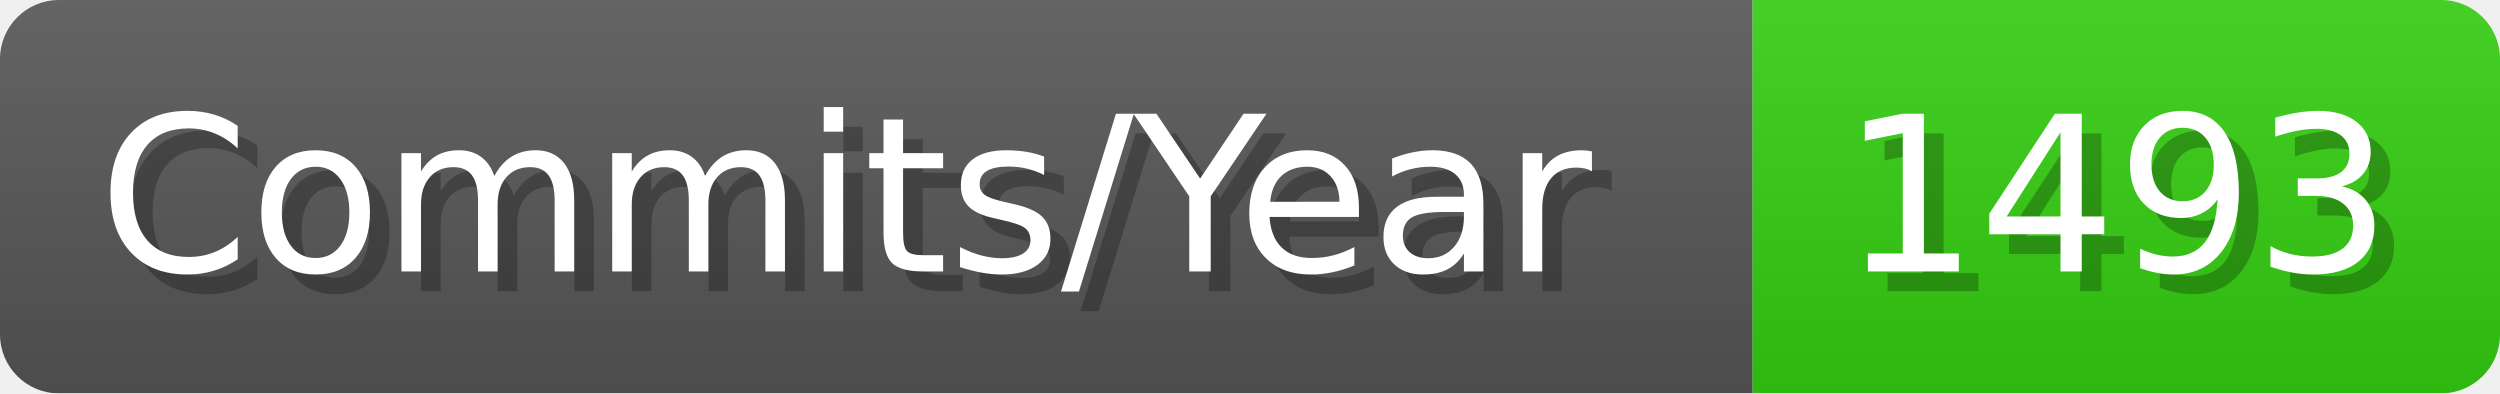
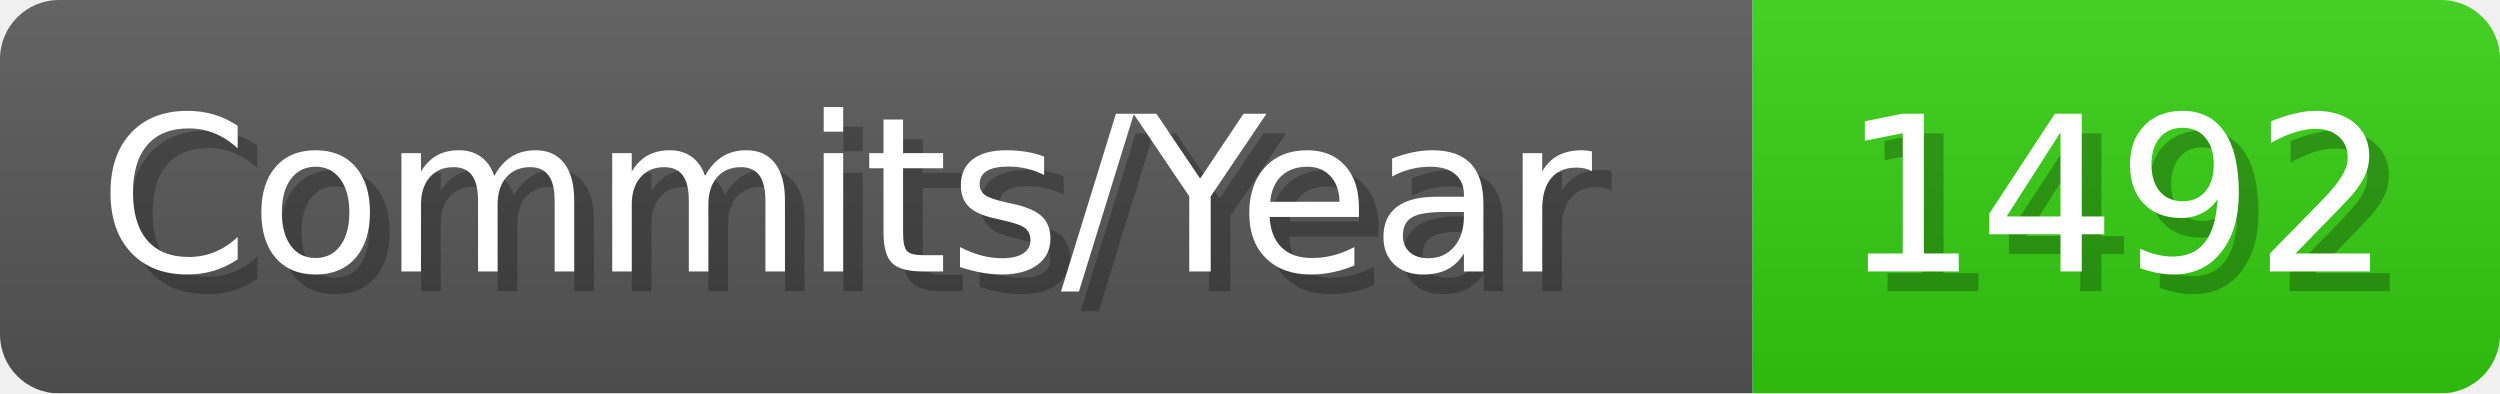
- <svg xmlns="http://www.w3.org/2000/svg" width="127.1" height="20" viewBox="0 0 1271 200" role="img" aria-label="Commits/Year: 1493">
+ <svg xmlns="http://www.w3.org/2000/svg" width="127.1" height="20" viewBox="0 0 1271 200" role="img" aria-label="Commits/Year: 1492">
  <linearGradient id="aUPdi" x2="0" y2="100%">
    <stop offset="0" stop-opacity=".1" stop-color="#EEE" />
    <stop offset="1" stop-opacity=".1" />
  </linearGradient>
  <mask id="WfAiQ">
    <rect width="1271" height="200" rx="30" fill="#FFF" />
  </mask>
  <g mask="url(#WfAiQ)">
    <rect width="891" height="200" fill="#555" />
    <rect width="380" height="200" fill="#3C1" x="891" />
    <rect width="1271" height="200" fill="url(#aUPdi)" />
  </g>
  <g aria-hidden="true" fill="#fff" text-anchor="start" font-family="Verdana,DejaVu Sans,sans-serif" font-size="110">
    <text x="60" y="148" textLength="791" fill="#000" opacity="0.25">Commits/Year</text>
    <text x="50" y="138" textLength="791">Commits/Year</text>
-     <text x="946" y="148" textLength="280" fill="#000" opacity="0.25">1493</text>
-     <text x="936" y="138" textLength="280">1493</text>
+     <text x="946" y="148" textLength="280" fill="#000" opacity="0.25">1492</text>
+     <text x="936" y="138" textLength="280">1492</text>
  </g>
</svg>
